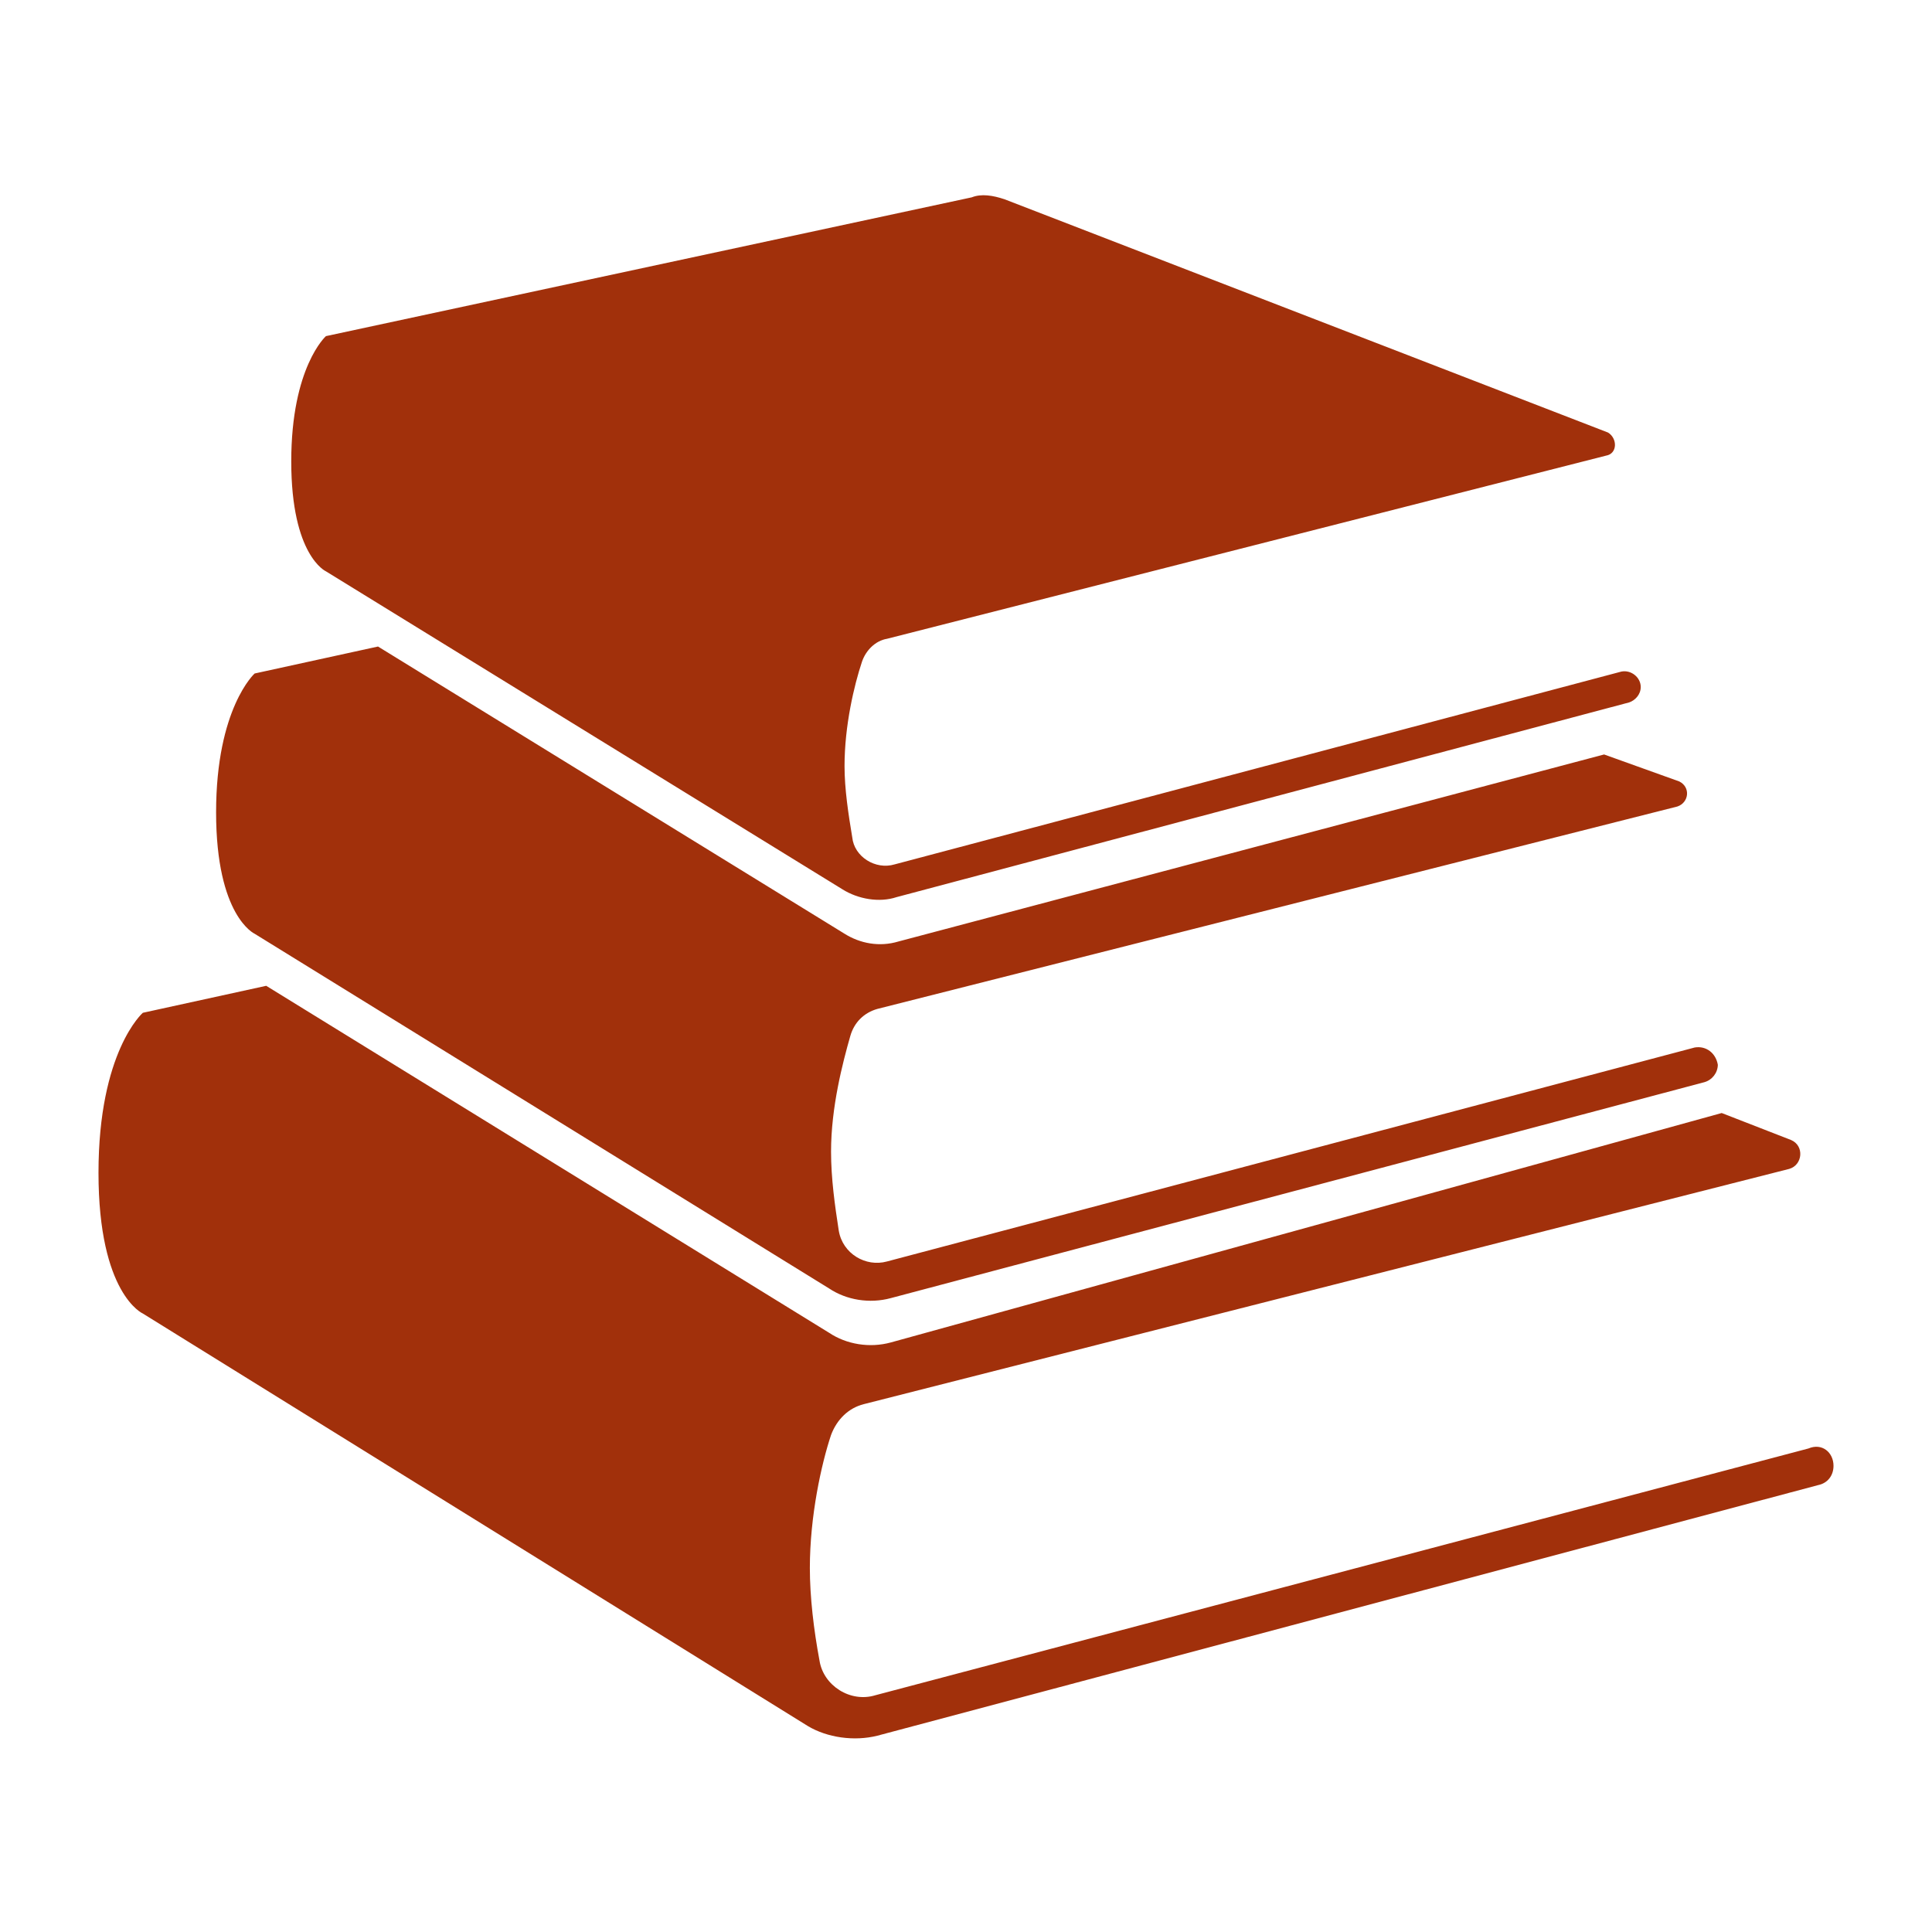
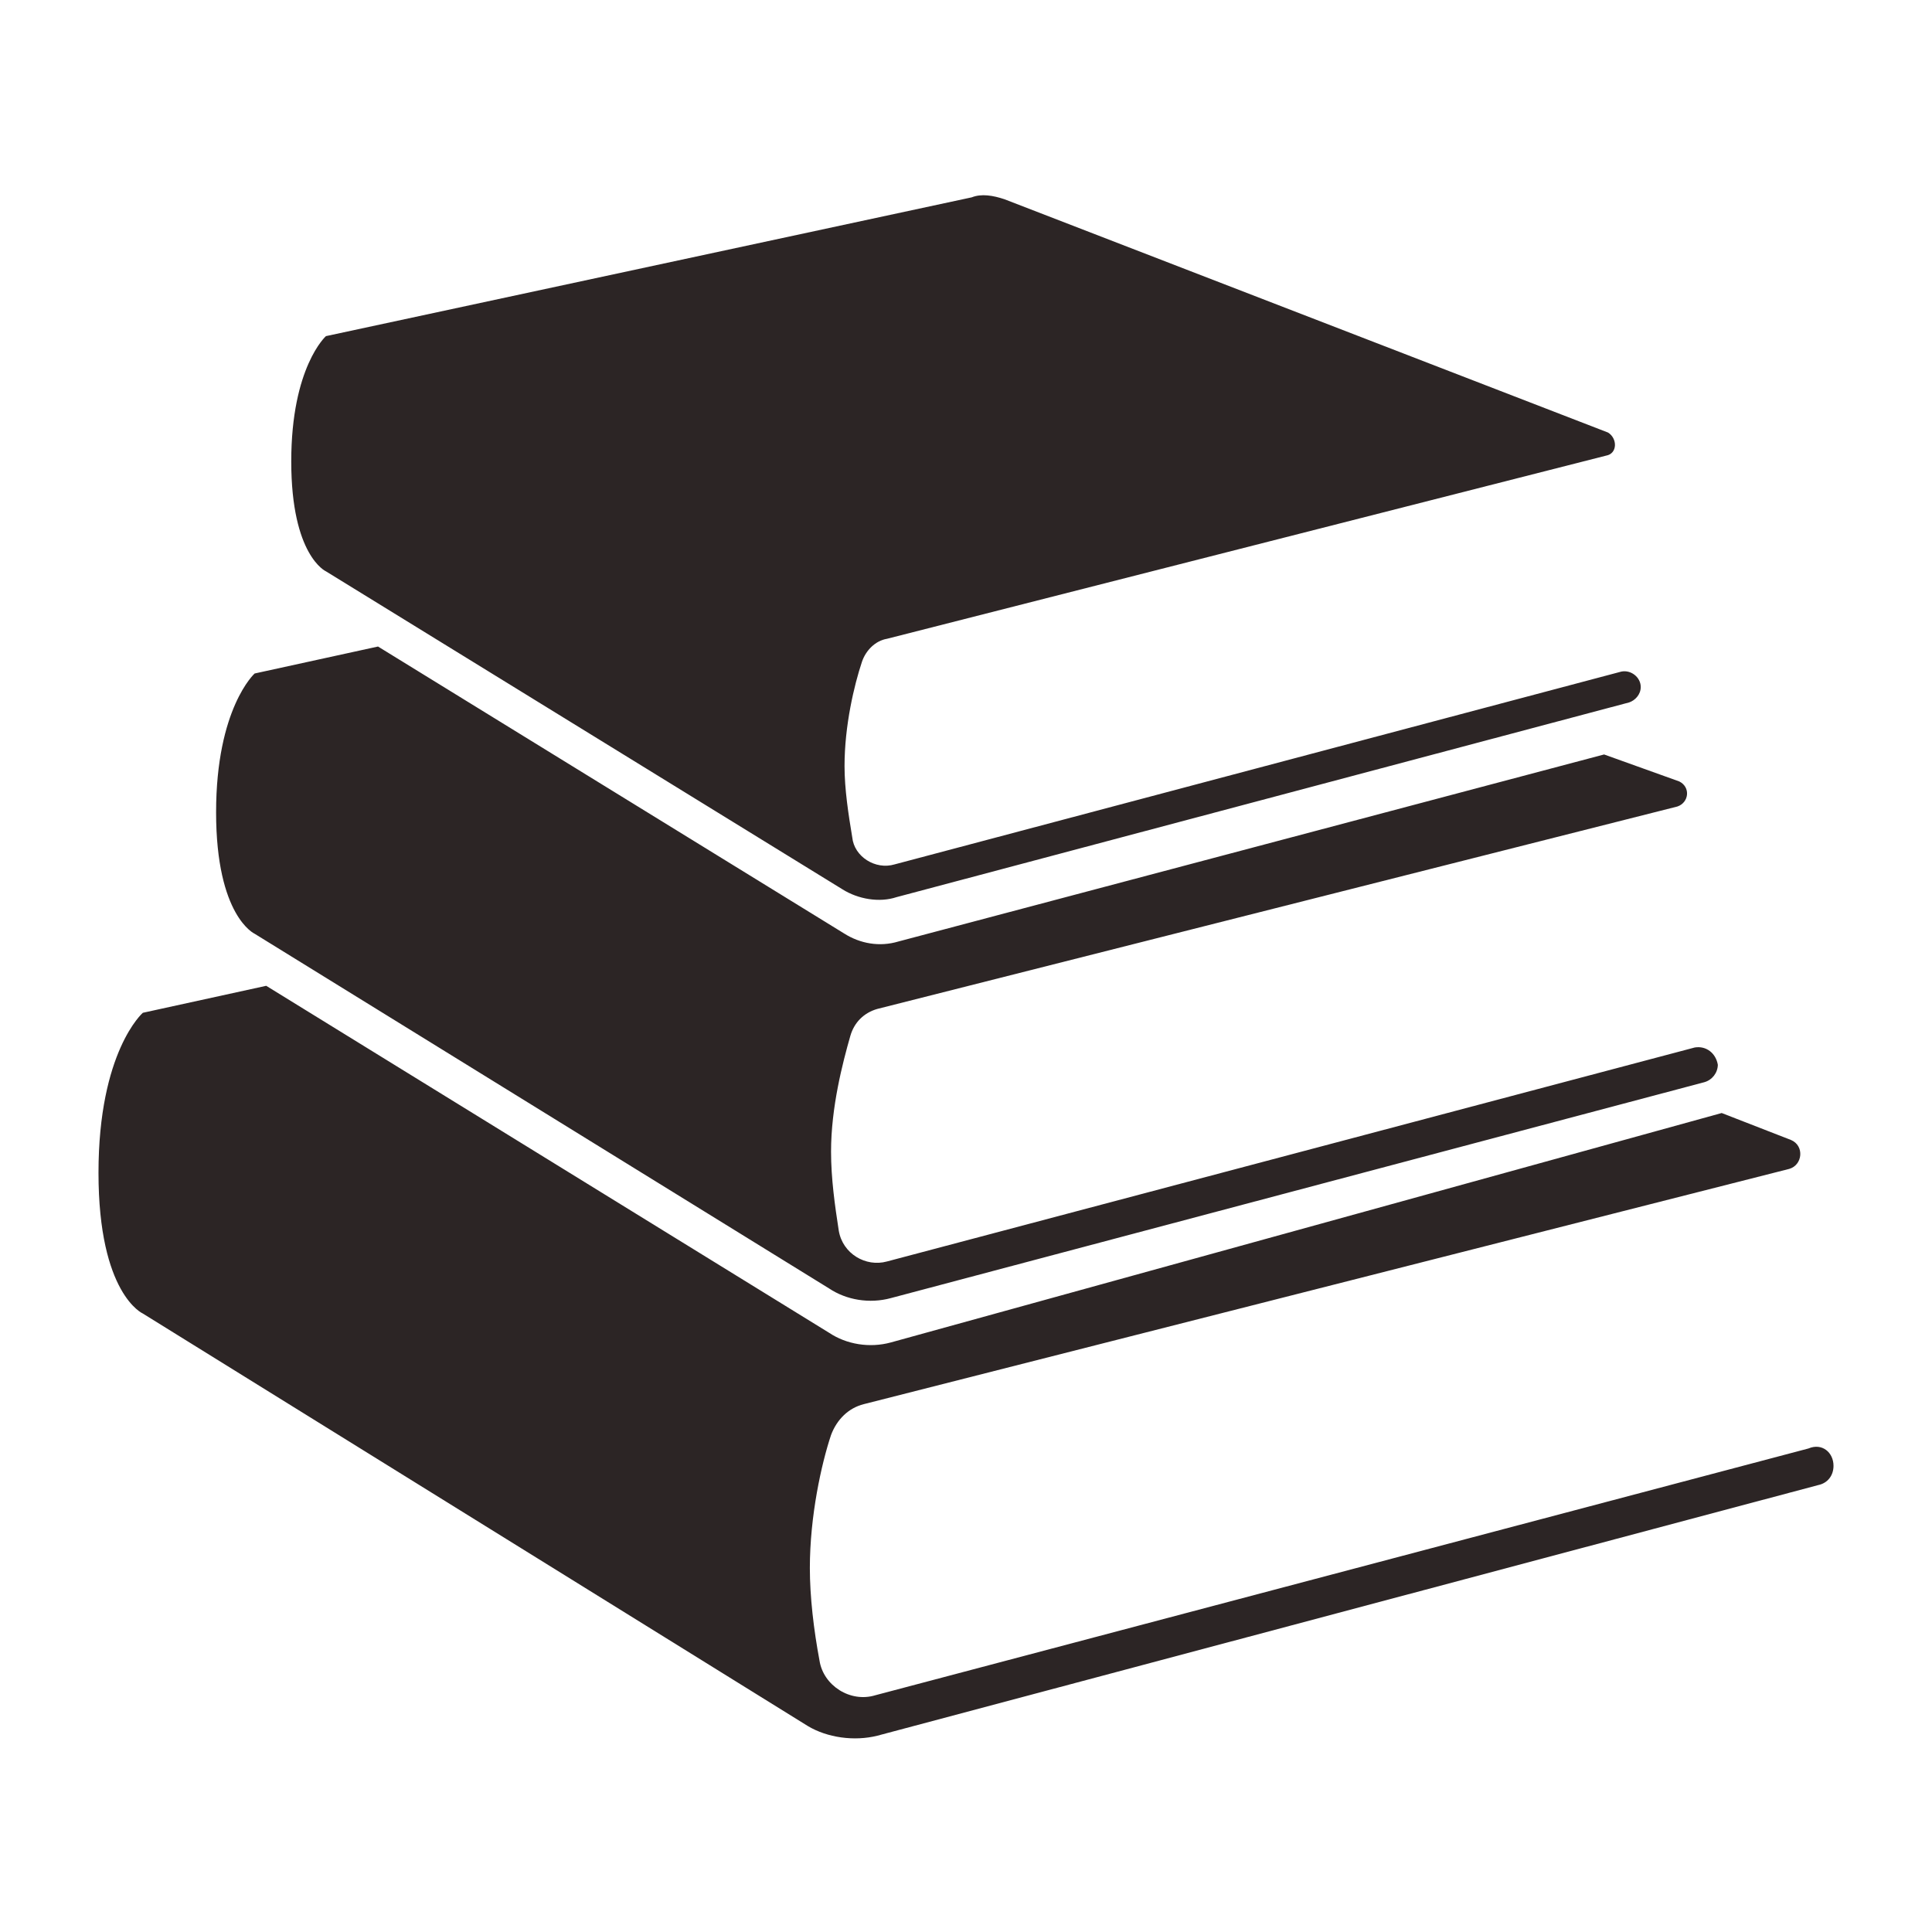
<svg xmlns="http://www.w3.org/2000/svg" width="100" height="100" viewBox="0 0 100 100">
-   <path d="M94.902 75.87c0 .5-.3.899-.798.999L45.41 89.84c-1.197.3-2.594.1-3.592-.498L7.393 67.988s-2.295-.998-2.295-7.284 2.295-8.282 2.295-8.282l6.386-1.397 29.136 17.96c.898.6 2.096.8 3.193.5L89.115 57.61l3.592 1.397c.698.299.599 1.297-.1 1.496L44.712 72.678c-.799.2-1.397.798-1.697 1.596-.499 1.497-1.097 4.191-1.097 6.886 0 1.496.2 3.193.499 4.79.2 1.296 1.596 2.194 2.893 1.795l48.295-12.772c.699-.3 1.297.2 1.297.898zm-7.184-21.652l-41.81 11.076c-1.097.3-2.294-.4-2.494-1.597-.2-1.297-.399-2.694-.399-4.09 0-2.296.599-4.59.998-5.988.2-.698.699-1.197 1.397-1.397l41.41-10.477c.598-.2.698-.998.1-1.297l-3.892-1.397-36.52 9.679c-.998.3-1.996.1-2.794-.4L19.566 33.464 13.18 34.86s-1.995 1.796-1.995 7.185c0 5.388 1.995 6.286 1.995 6.286l29.735 18.36c.898.599 2.096.798 3.193.499l42.109-11.176a.958.958 0 00.698-.898c-.1-.599-.598-.998-1.197-.898zM44.612 34.262c.2-.6.698-1.098 1.297-1.198l37.219-9.48c.598-.099.598-.897.1-1.197L51.995 10.314c-.599-.2-1.198-.3-1.697-.1l-33.427 7.184s-1.796 1.597-1.796 6.486c0 4.89 1.796 5.688 1.796 5.688l26.742 16.464c.798.499 1.896.698 2.794.399l37.917-10.078c.3-.1.6-.4.6-.798 0-.5-.5-.898-.999-.799L46.308 44.74c-.998.299-2.095-.4-2.195-1.397-.2-1.198-.4-2.495-.4-3.692 0-2.096.5-4.191.899-5.388z" fill="#a1300b" fill-rule="nonzero" />
+   <path d="M94.902 75.87c0 .5-.3.899-.798.999L45.41 89.84c-1.197.3-2.594.1-3.592-.498L7.393 67.988s-2.295-.998-2.295-7.284 2.295-8.282 2.295-8.282l6.386-1.397 29.136 17.96c.898.6 2.096.8 3.193.5L89.115 57.61l3.592 1.397c.698.299.599 1.297-.1 1.496L44.712 72.678c-.799.2-1.397.798-1.697 1.596-.499 1.497-1.097 4.191-1.097 6.886 0 1.496.2 3.193.499 4.79.2 1.296 1.596 2.194 2.893 1.795l48.295-12.772c.699-.3 1.297.2 1.297.898zm-7.184-21.652l-41.81 11.076c-1.097.3-2.294-.4-2.494-1.597-.2-1.297-.399-2.694-.399-4.09 0-2.296.599-4.59.998-5.988.2-.698.699-1.197 1.397-1.397l41.41-10.477c.598-.2.698-.998.1-1.297l-3.892-1.397-36.52 9.679c-.998.3-1.996.1-2.794-.4L19.566 33.464 13.18 34.86s-1.995 1.796-1.995 7.185c0 5.388 1.995 6.286 1.995 6.286l29.735 18.36c.898.599 2.096.798 3.193.499l42.109-11.176a.958.958 0 00.698-.898c-.1-.599-.598-.998-1.197-.898zM44.612 34.262c.2-.6.698-1.098 1.297-1.198l37.219-9.48c.598-.099.598-.897.1-1.197L51.995 10.314c-.599-.2-1.198-.3-1.697-.1l-33.427 7.184s-1.796 1.597-1.796 6.486c0 4.89 1.796 5.688 1.796 5.688l26.742 16.464c.798.499 1.896.698 2.794.399l37.917-10.078c.3-.1.6-.4.6-.798 0-.5-.5-.898-.999-.799L46.308 44.74c-.998.299-2.095-.4-2.195-1.397-.2-1.198-.4-2.495-.4-3.692 0-2.096.5-4.191.899-5.388z" fill="#2C2525" fill-rule="nonzero" />
</svg>
